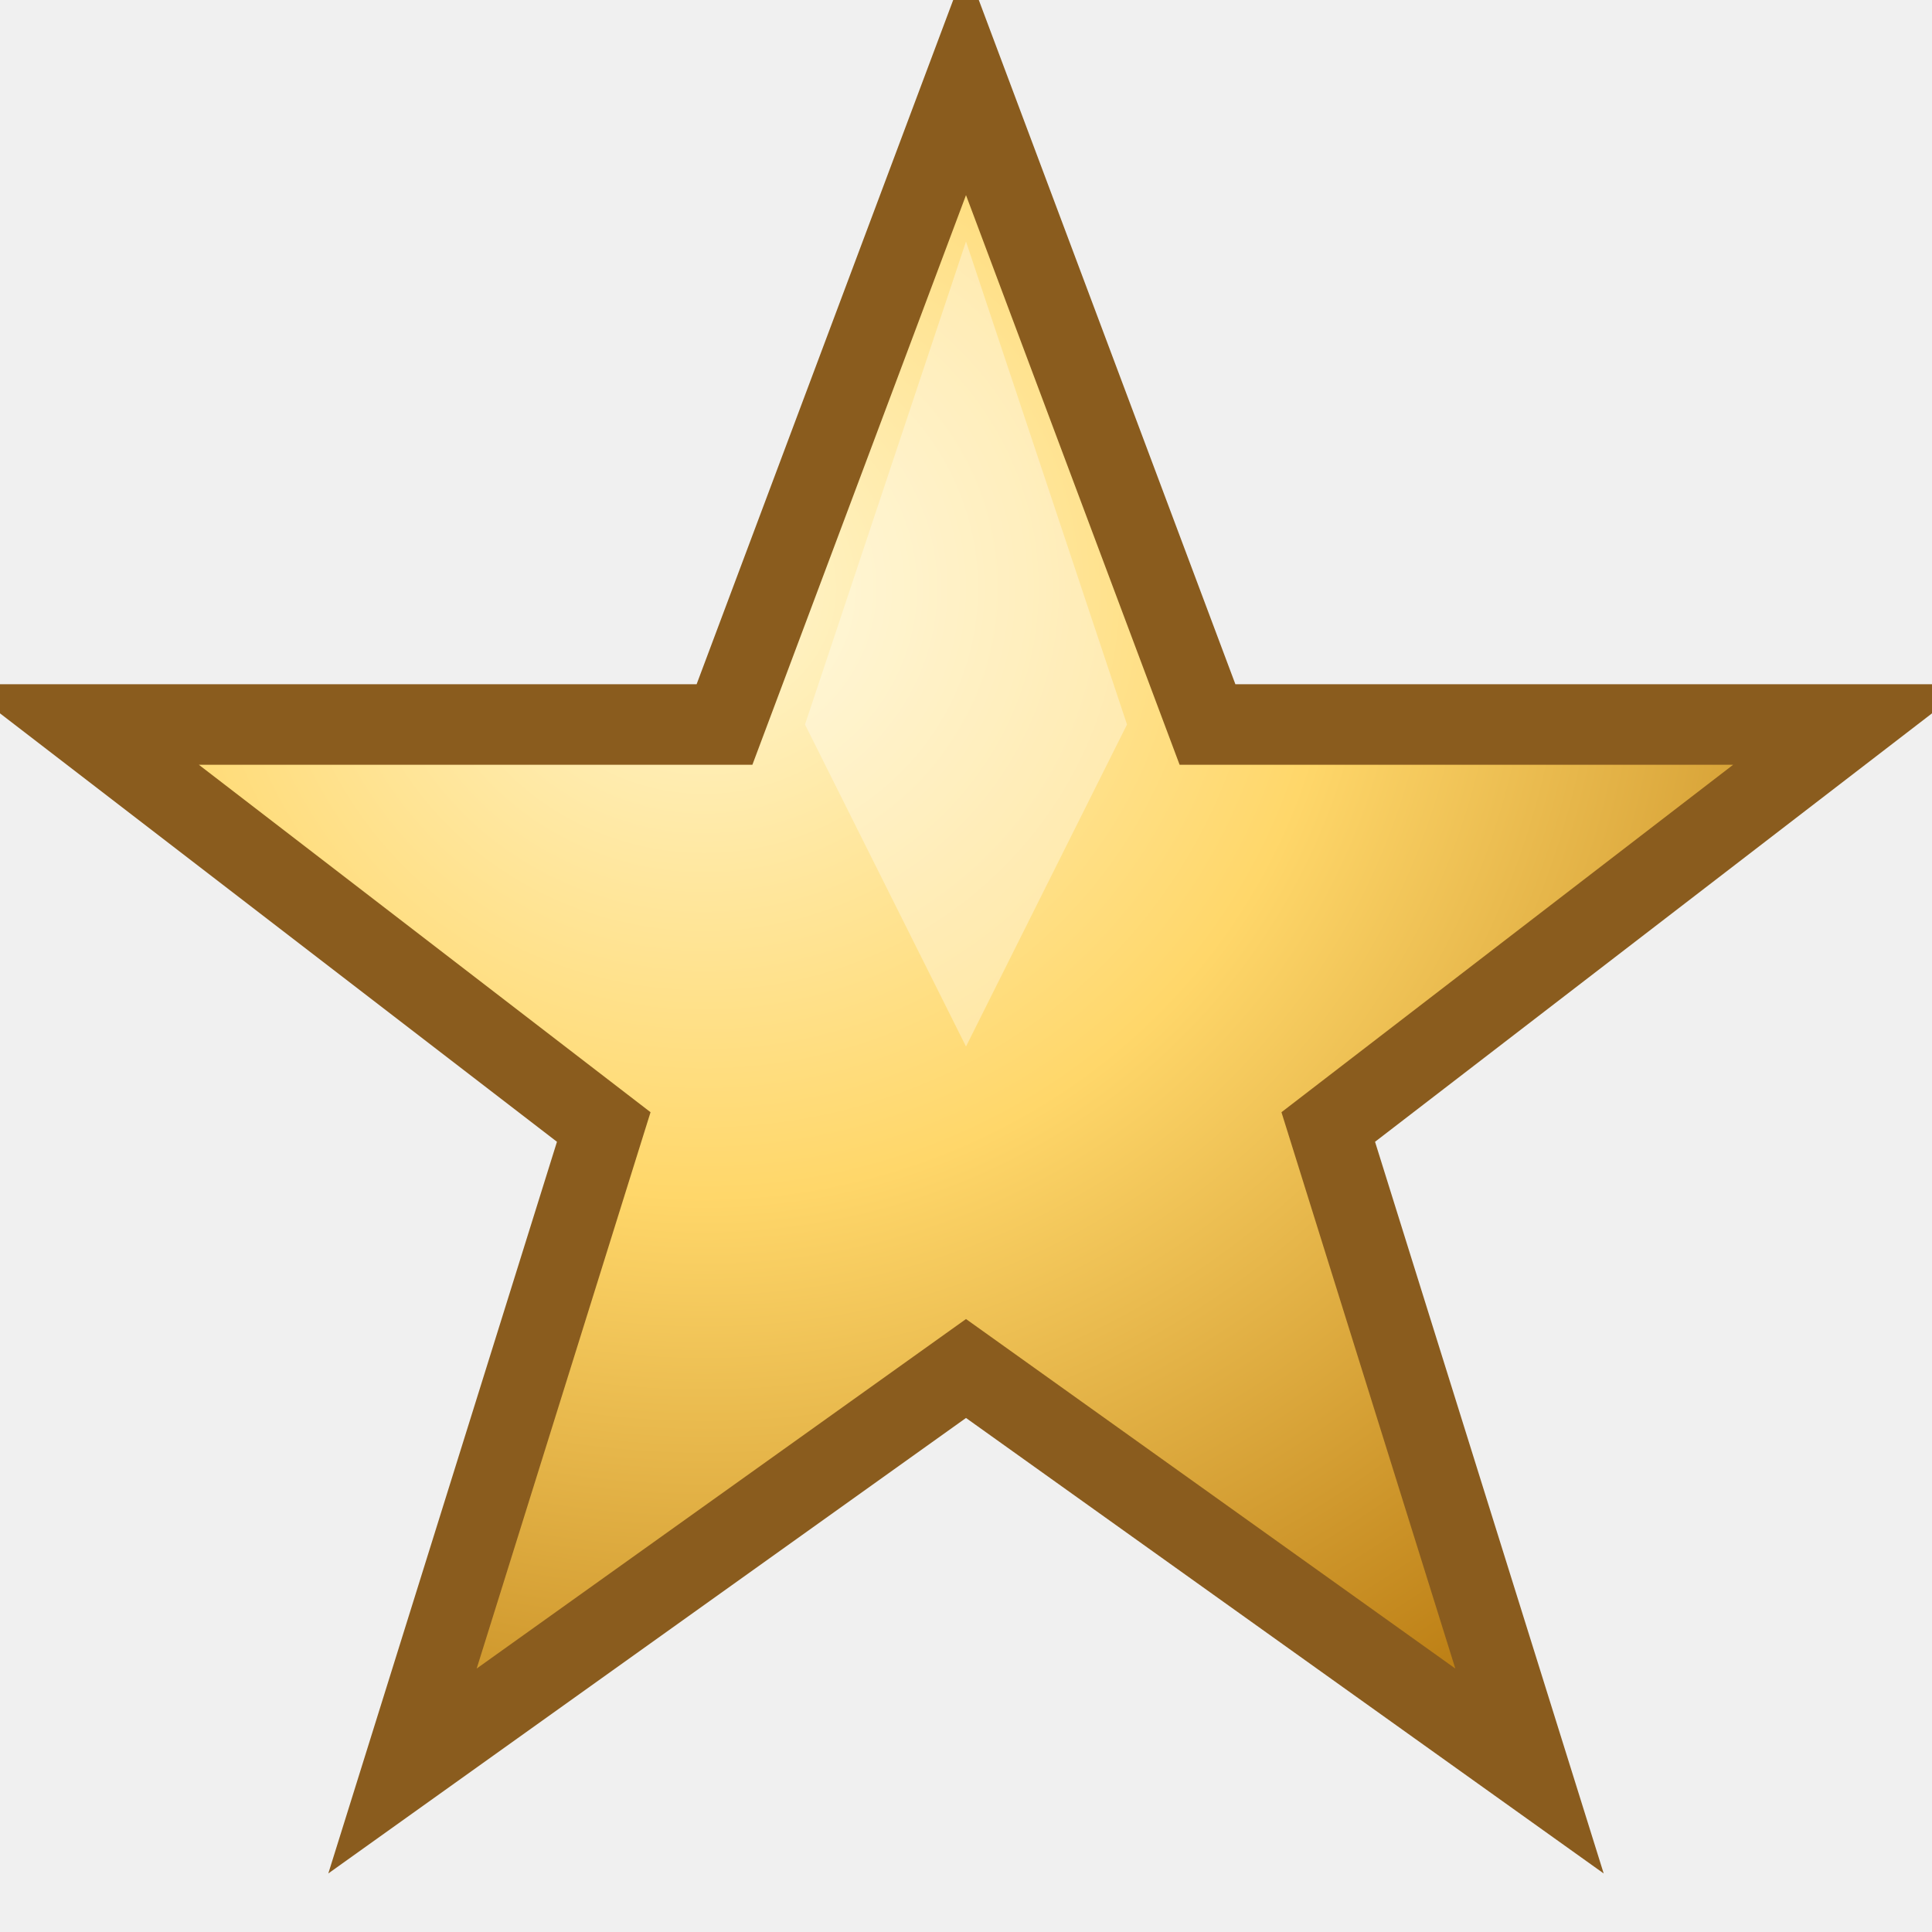
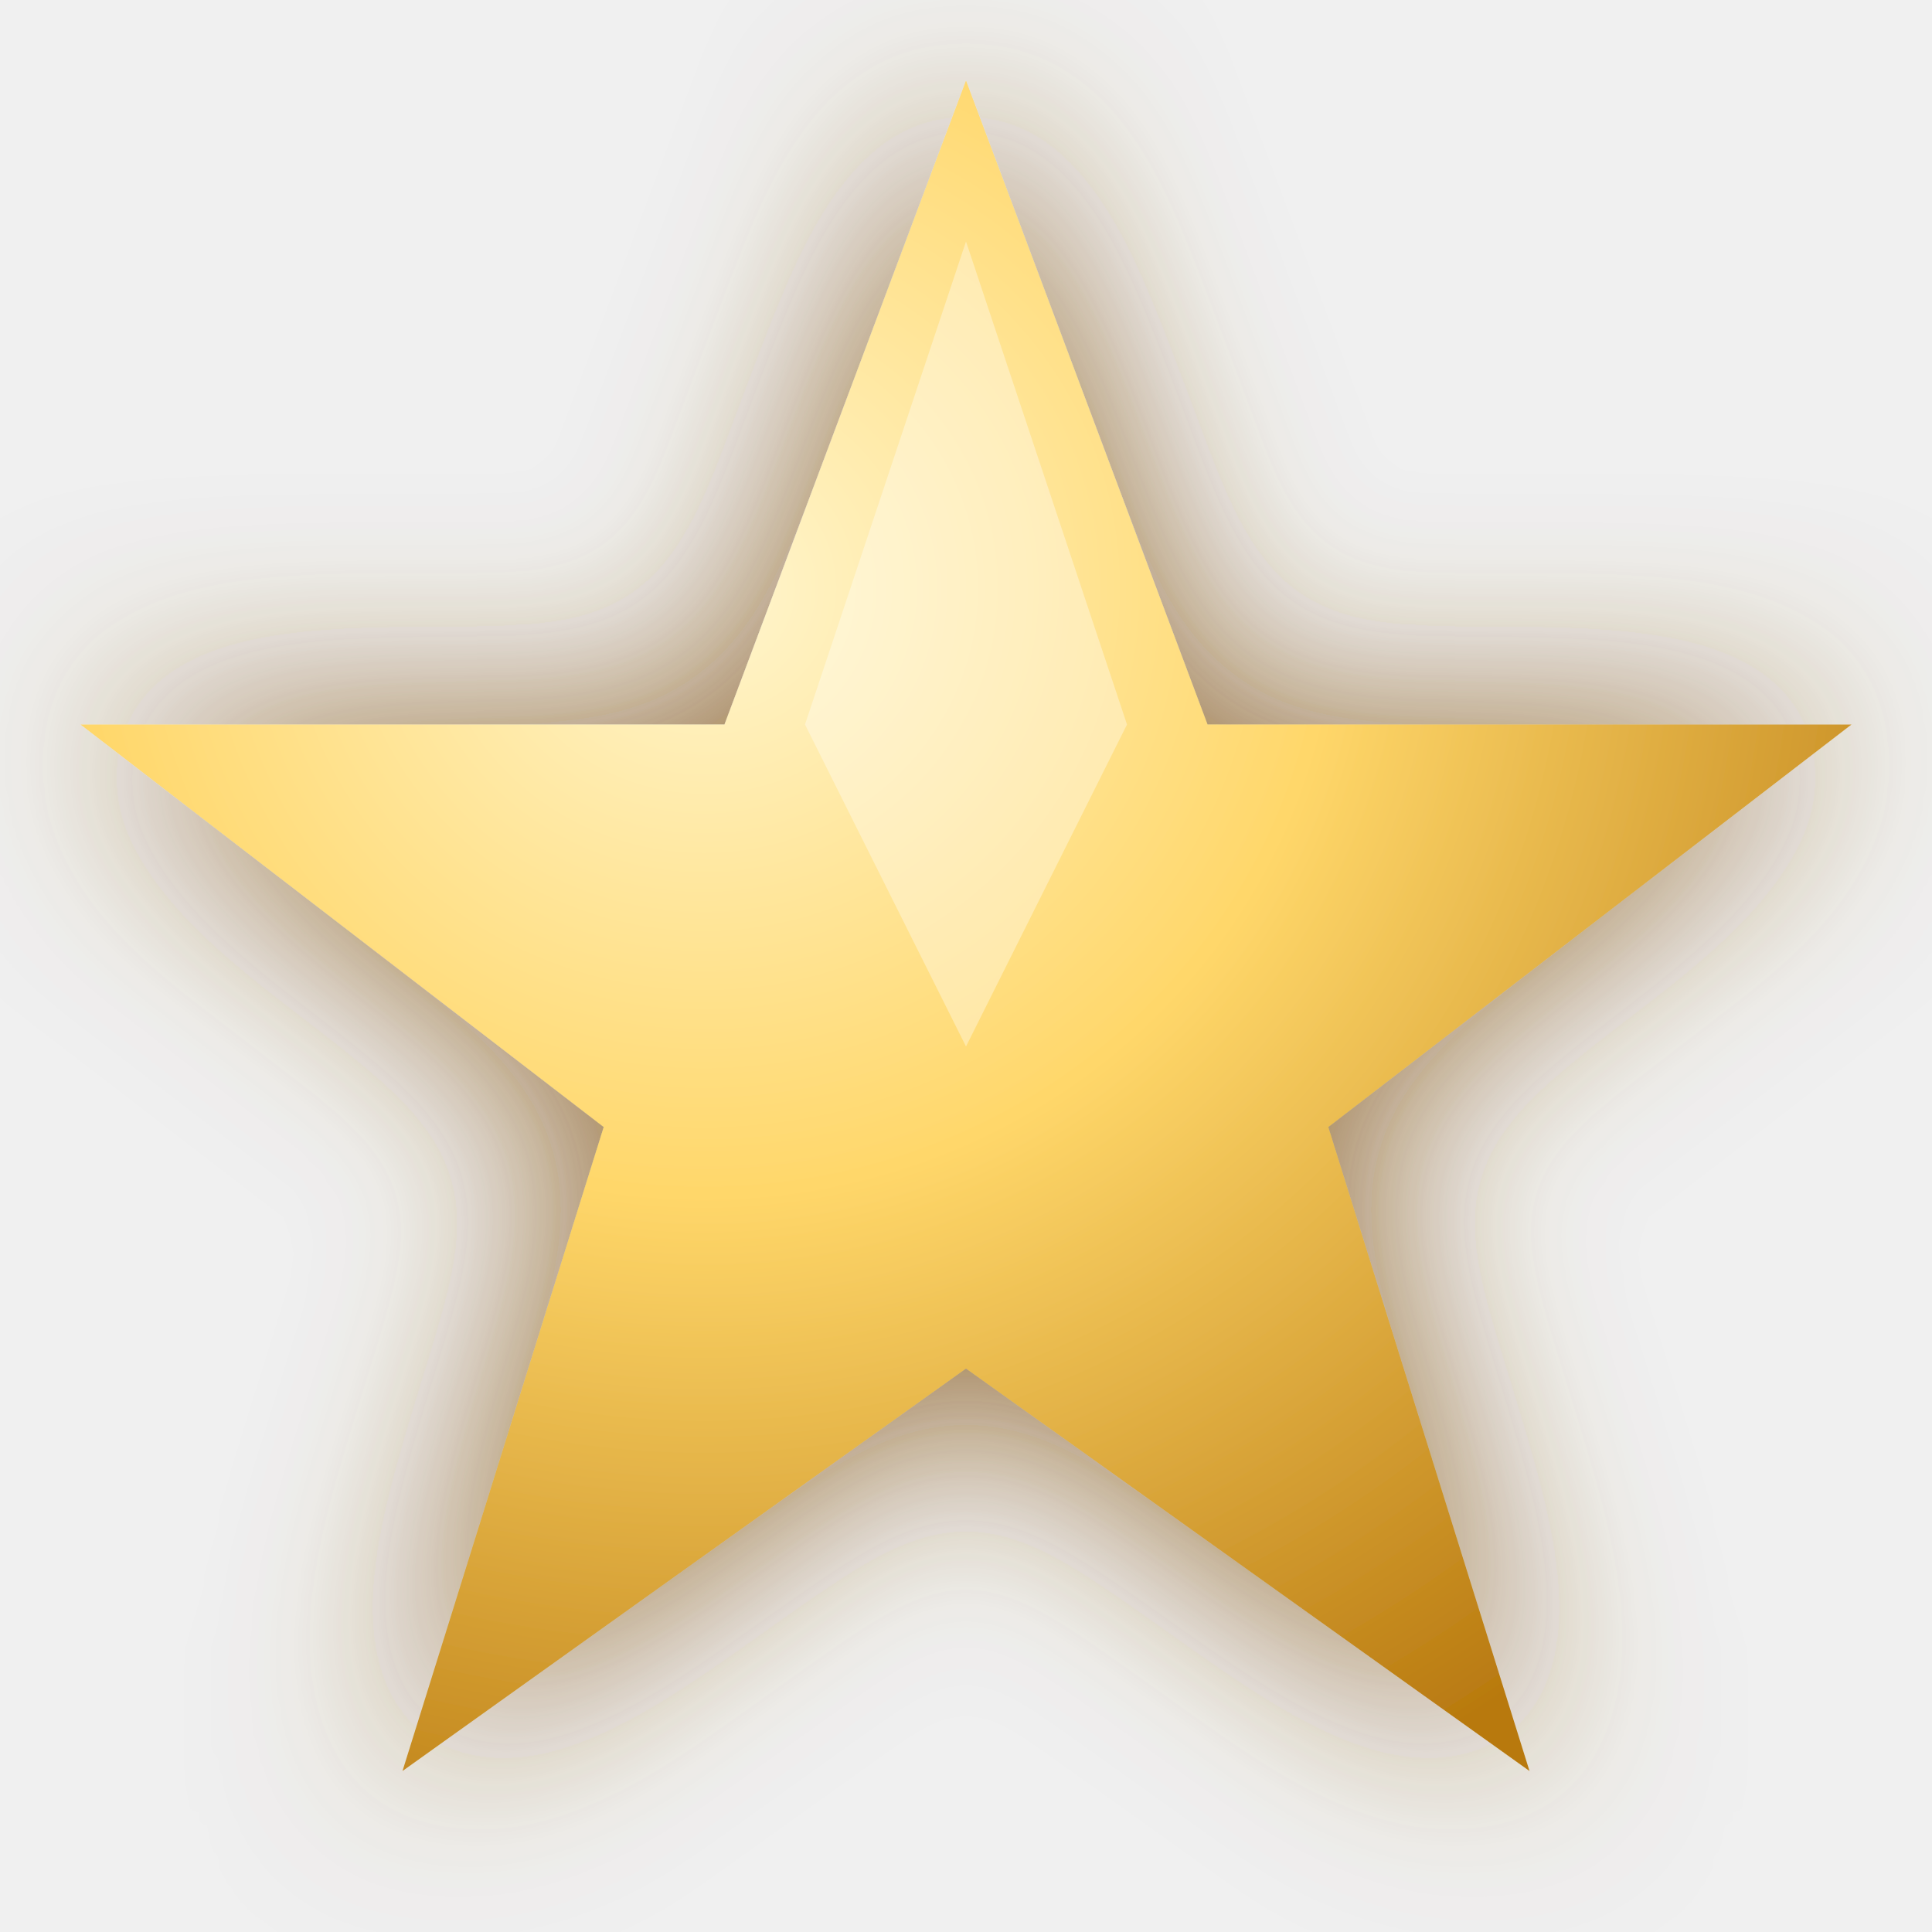
<svg xmlns="http://www.w3.org/2000/svg" viewBox="0 0 24 24">
  <defs>
+     <filter id="fxOutline" x="-40%" y="-40%" width="180%" height="180%">
+       <feTurbulence type="fractalNoise" baseFrequency="0.85" numOctaves="2" seed="7" result="fxn" />
+       <feDisplacementMap in="SourceGraphic" in2="fxn" scale="2.6" xChannelSelector="R" yChannelSelector="G" result="fxrough" />
+       <feDropShadow in="fxrough" dx="0" dy="0" stdDeviation="1.3" flood-color="#8a5c1e" flood-opacity="0.85" />
+     </filter>
+     <filter id="fxBlur" x="-60%" y="-60%" width="220%" height="220%">
+       <feGaussianBlur stdDeviation="1.6" />
+     </filter>
    <radialGradient id="star" cx="35%" cy="30%" r="80%">
      <stop offset="0%" stop-color="#fff6d0" />
      <stop offset="45%" stop-color="#ffd76a" />
      <stop offset="100%" stop-color="#b8790f" />
    </radialGradient>
  </defs>
-   <path d="M12 1 L15 9 L23 9 L16.5 14 L19 22 L12 17 L5 22 L7.5 14 L1 9 L9 9 Z" fill="url(#star)" stroke="#8a5c1e" stroke-width="1" />
-   <path d="M12 3 L14 9 L12 13 L10 9 Z" fill="#fff" opacity="0.35" />
+   <g filter="url(#fxOutline)">
+     <path d="M12 1 L15 9 L23 9 L16.5 14 L19 22 L12 17 L5 22 L7.5 14 L1 9 L9 9 Z" fill="url(#star)" />
+     <path d="M12 3 L14 9 L12 13 L10 9 Z" fill="#fff" opacity="0.35" />
+   </g>
</svg>
